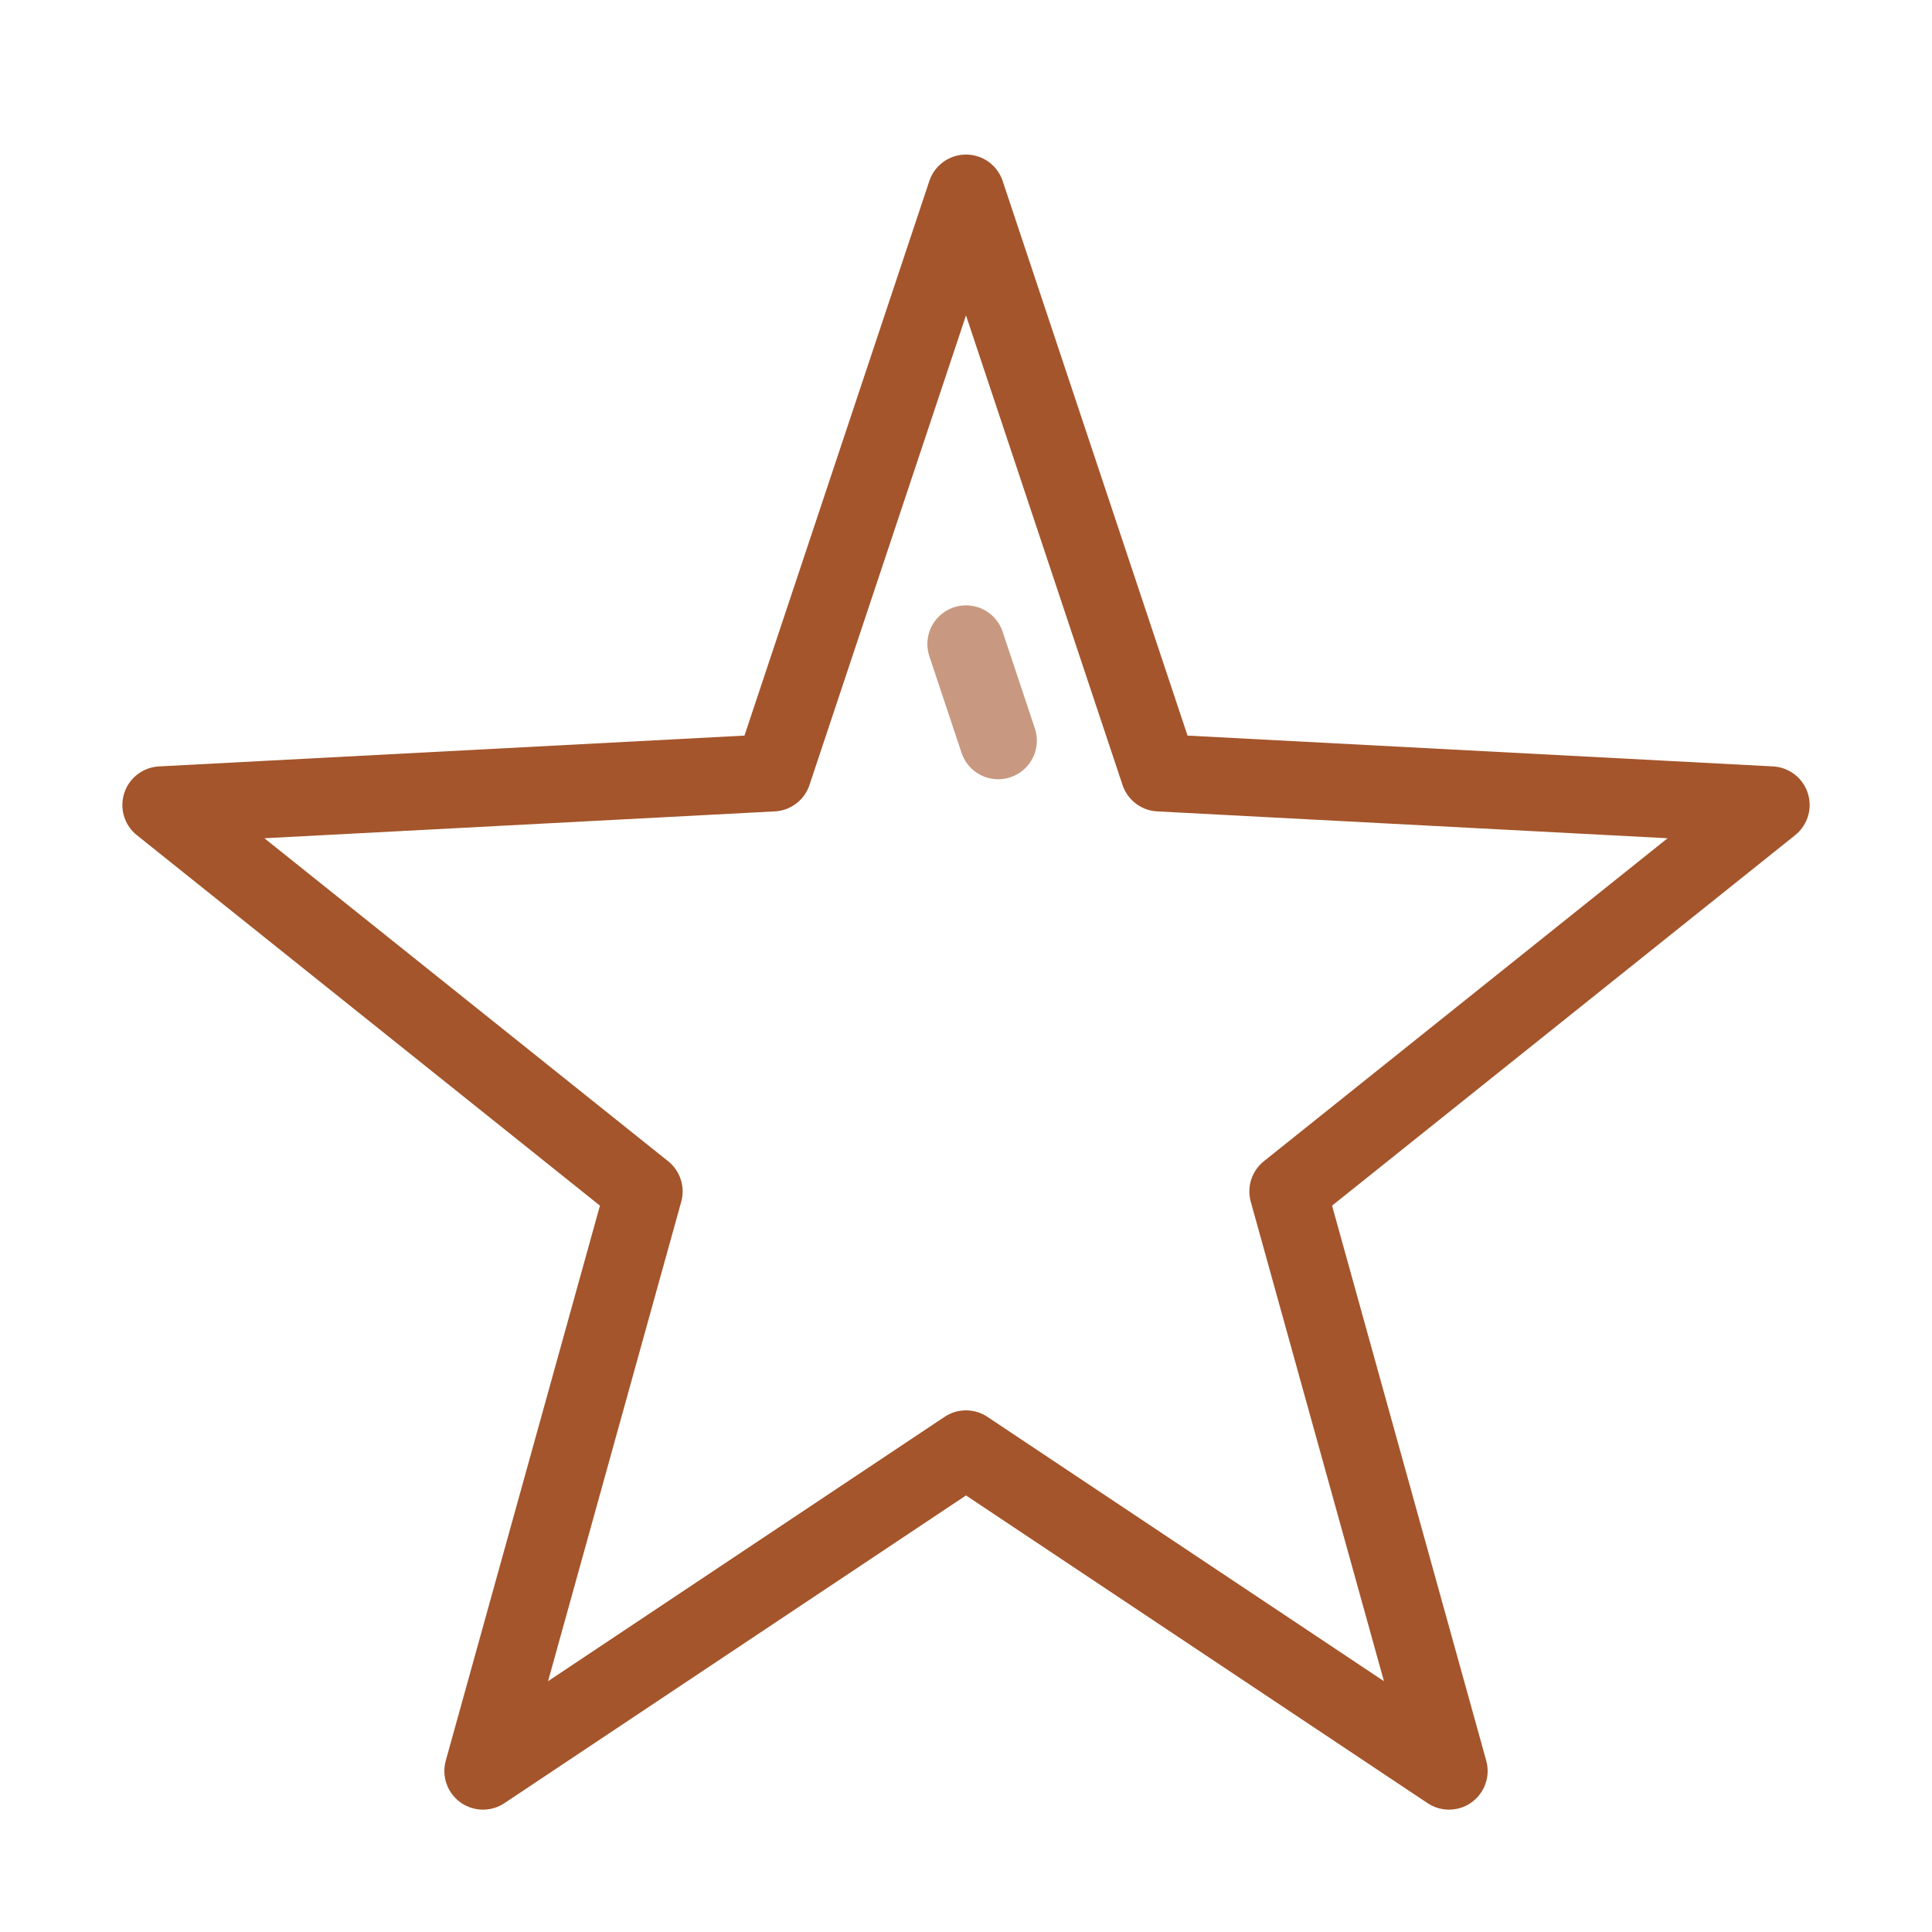
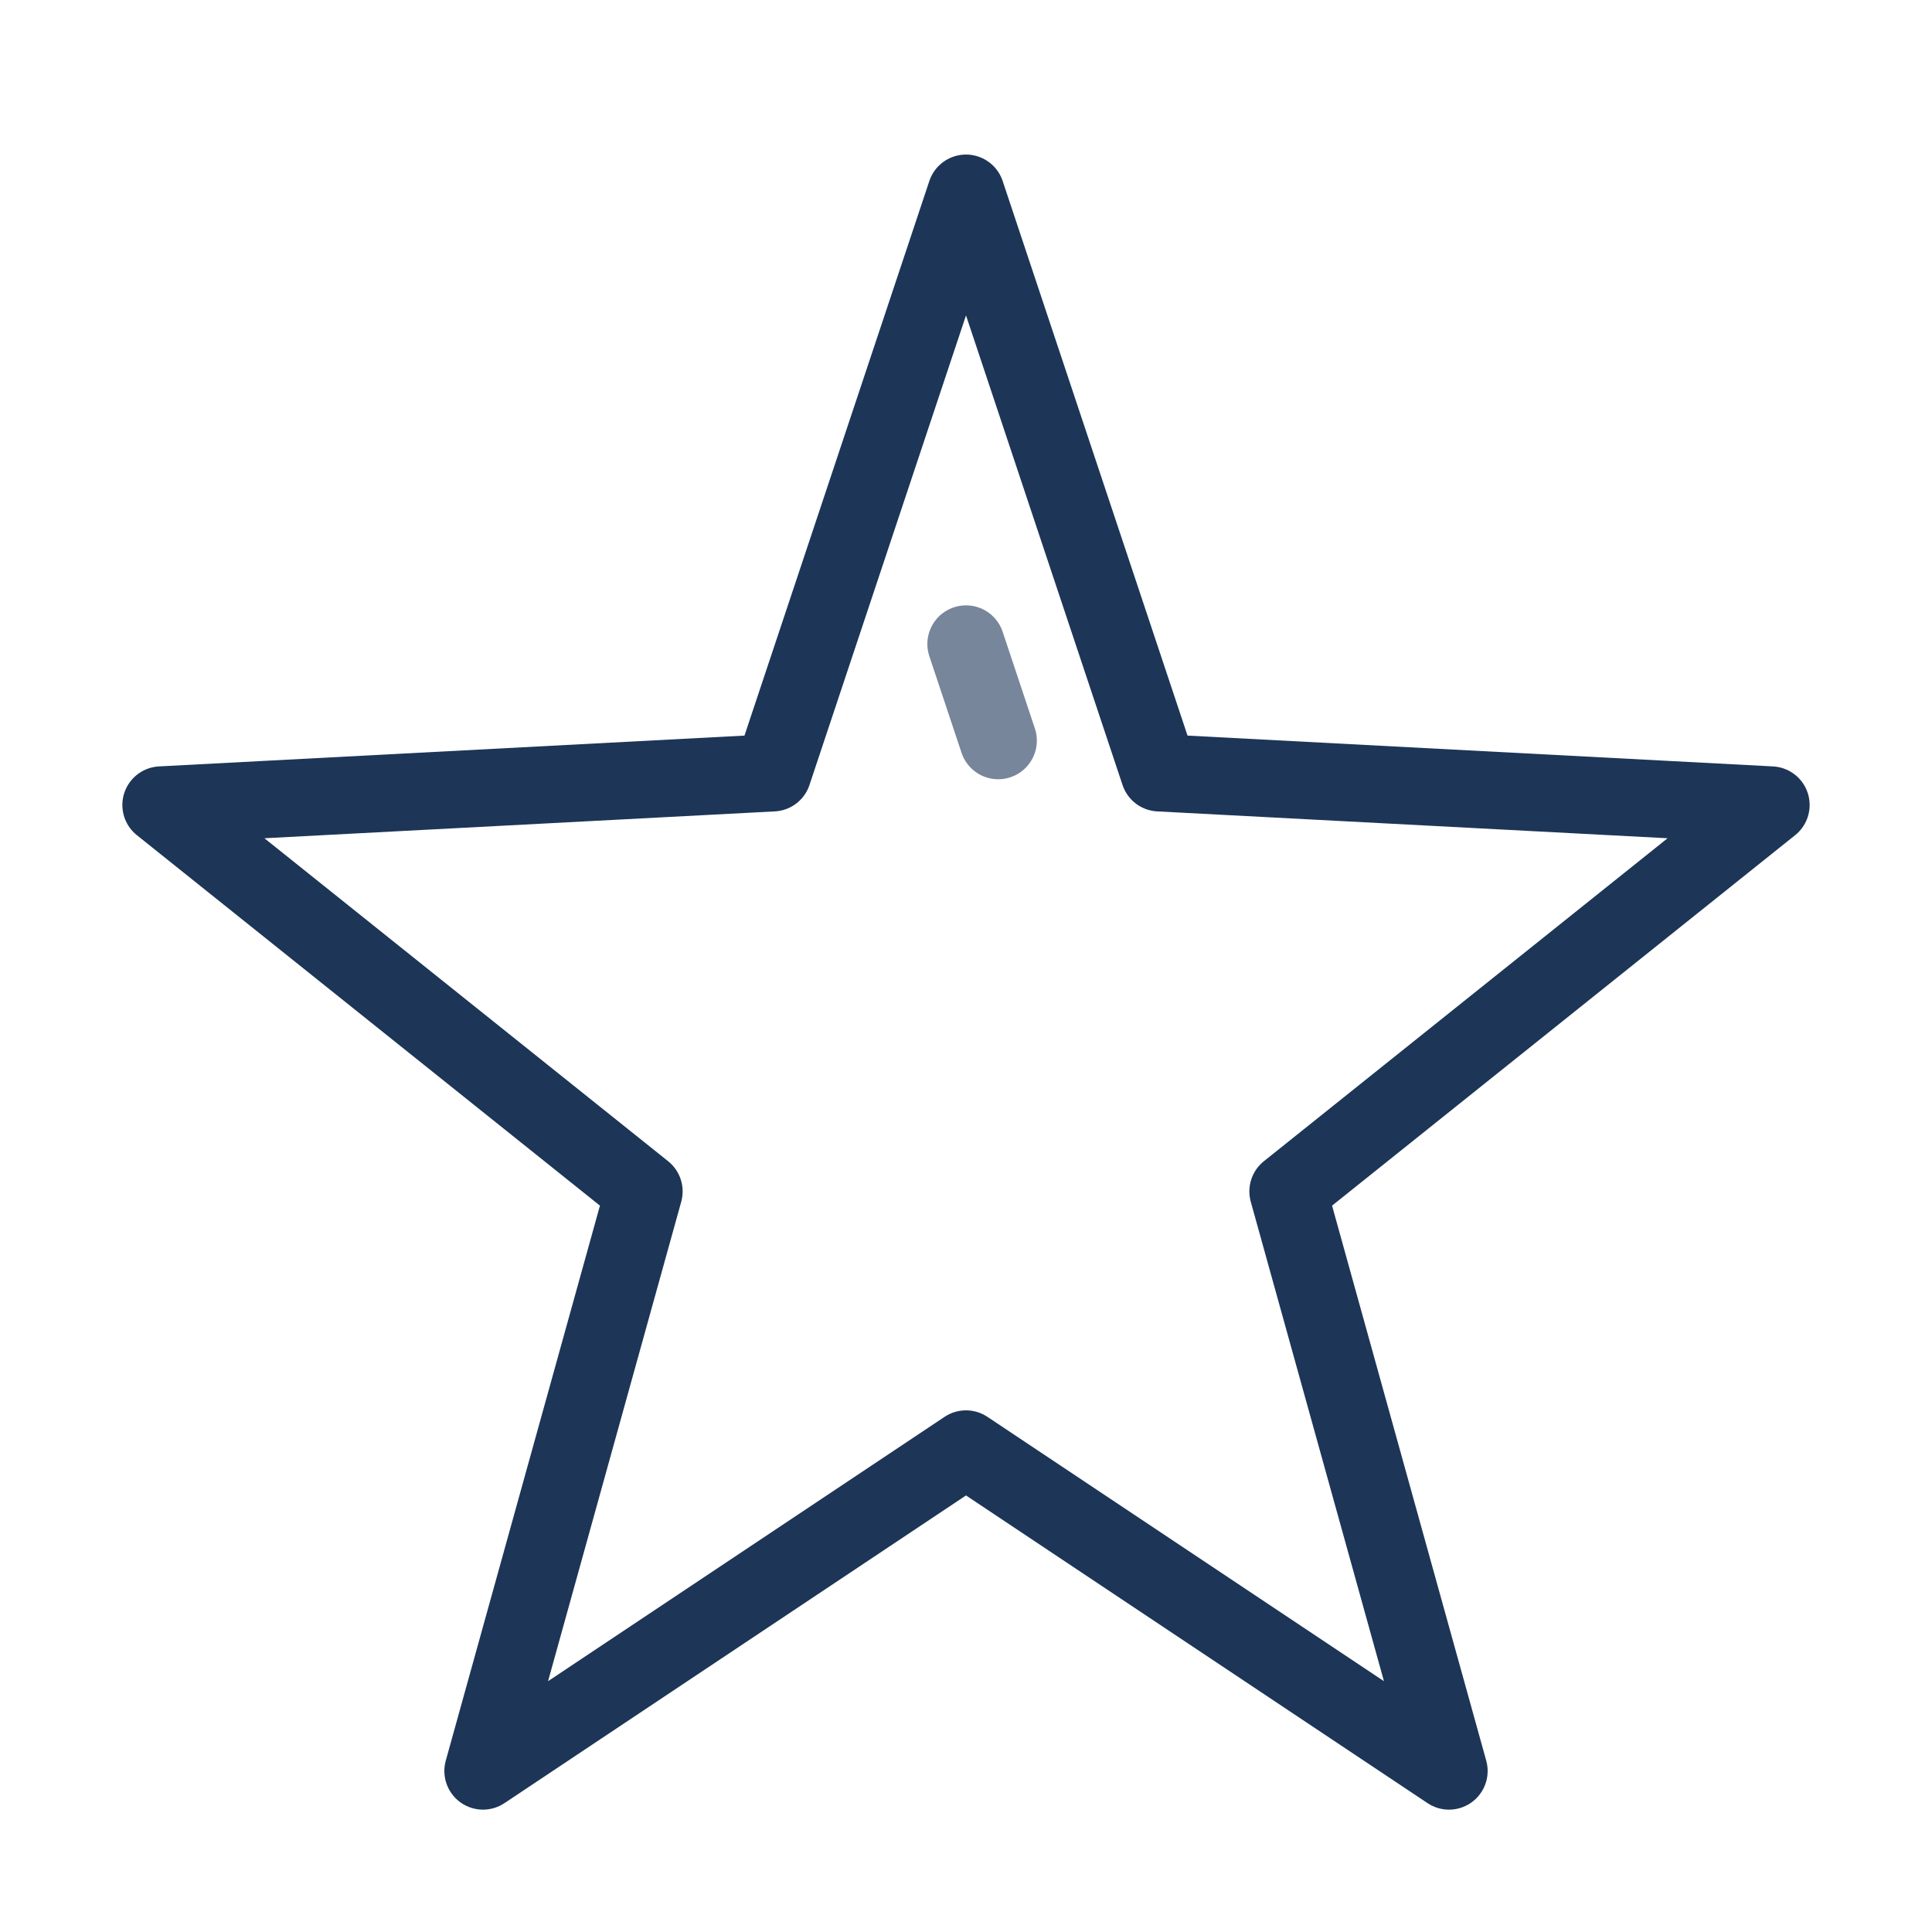
- <svg xmlns="http://www.w3.org/2000/svg" viewBox="0 0 60 60" fill="none" stroke="#a4552b" stroke-width="2.4" stroke-linecap="round" stroke-linejoin="round">
+ <svg xmlns="http://www.w3.org/2000/svg" viewBox="0 0 60 60" fill="none" stroke="#1d3557" stroke-width="2.4" stroke-linecap="round" stroke-linejoin="round">
  <path d="M30 6 L 36 24 L 55 25 L 40 37 L 45 55 L 30 45 L 15 55 L 20 37 L 5 25 L 24 24 Z" />
  <path d="M30 20 l 1 3" opacity="0.6" />
</svg>
